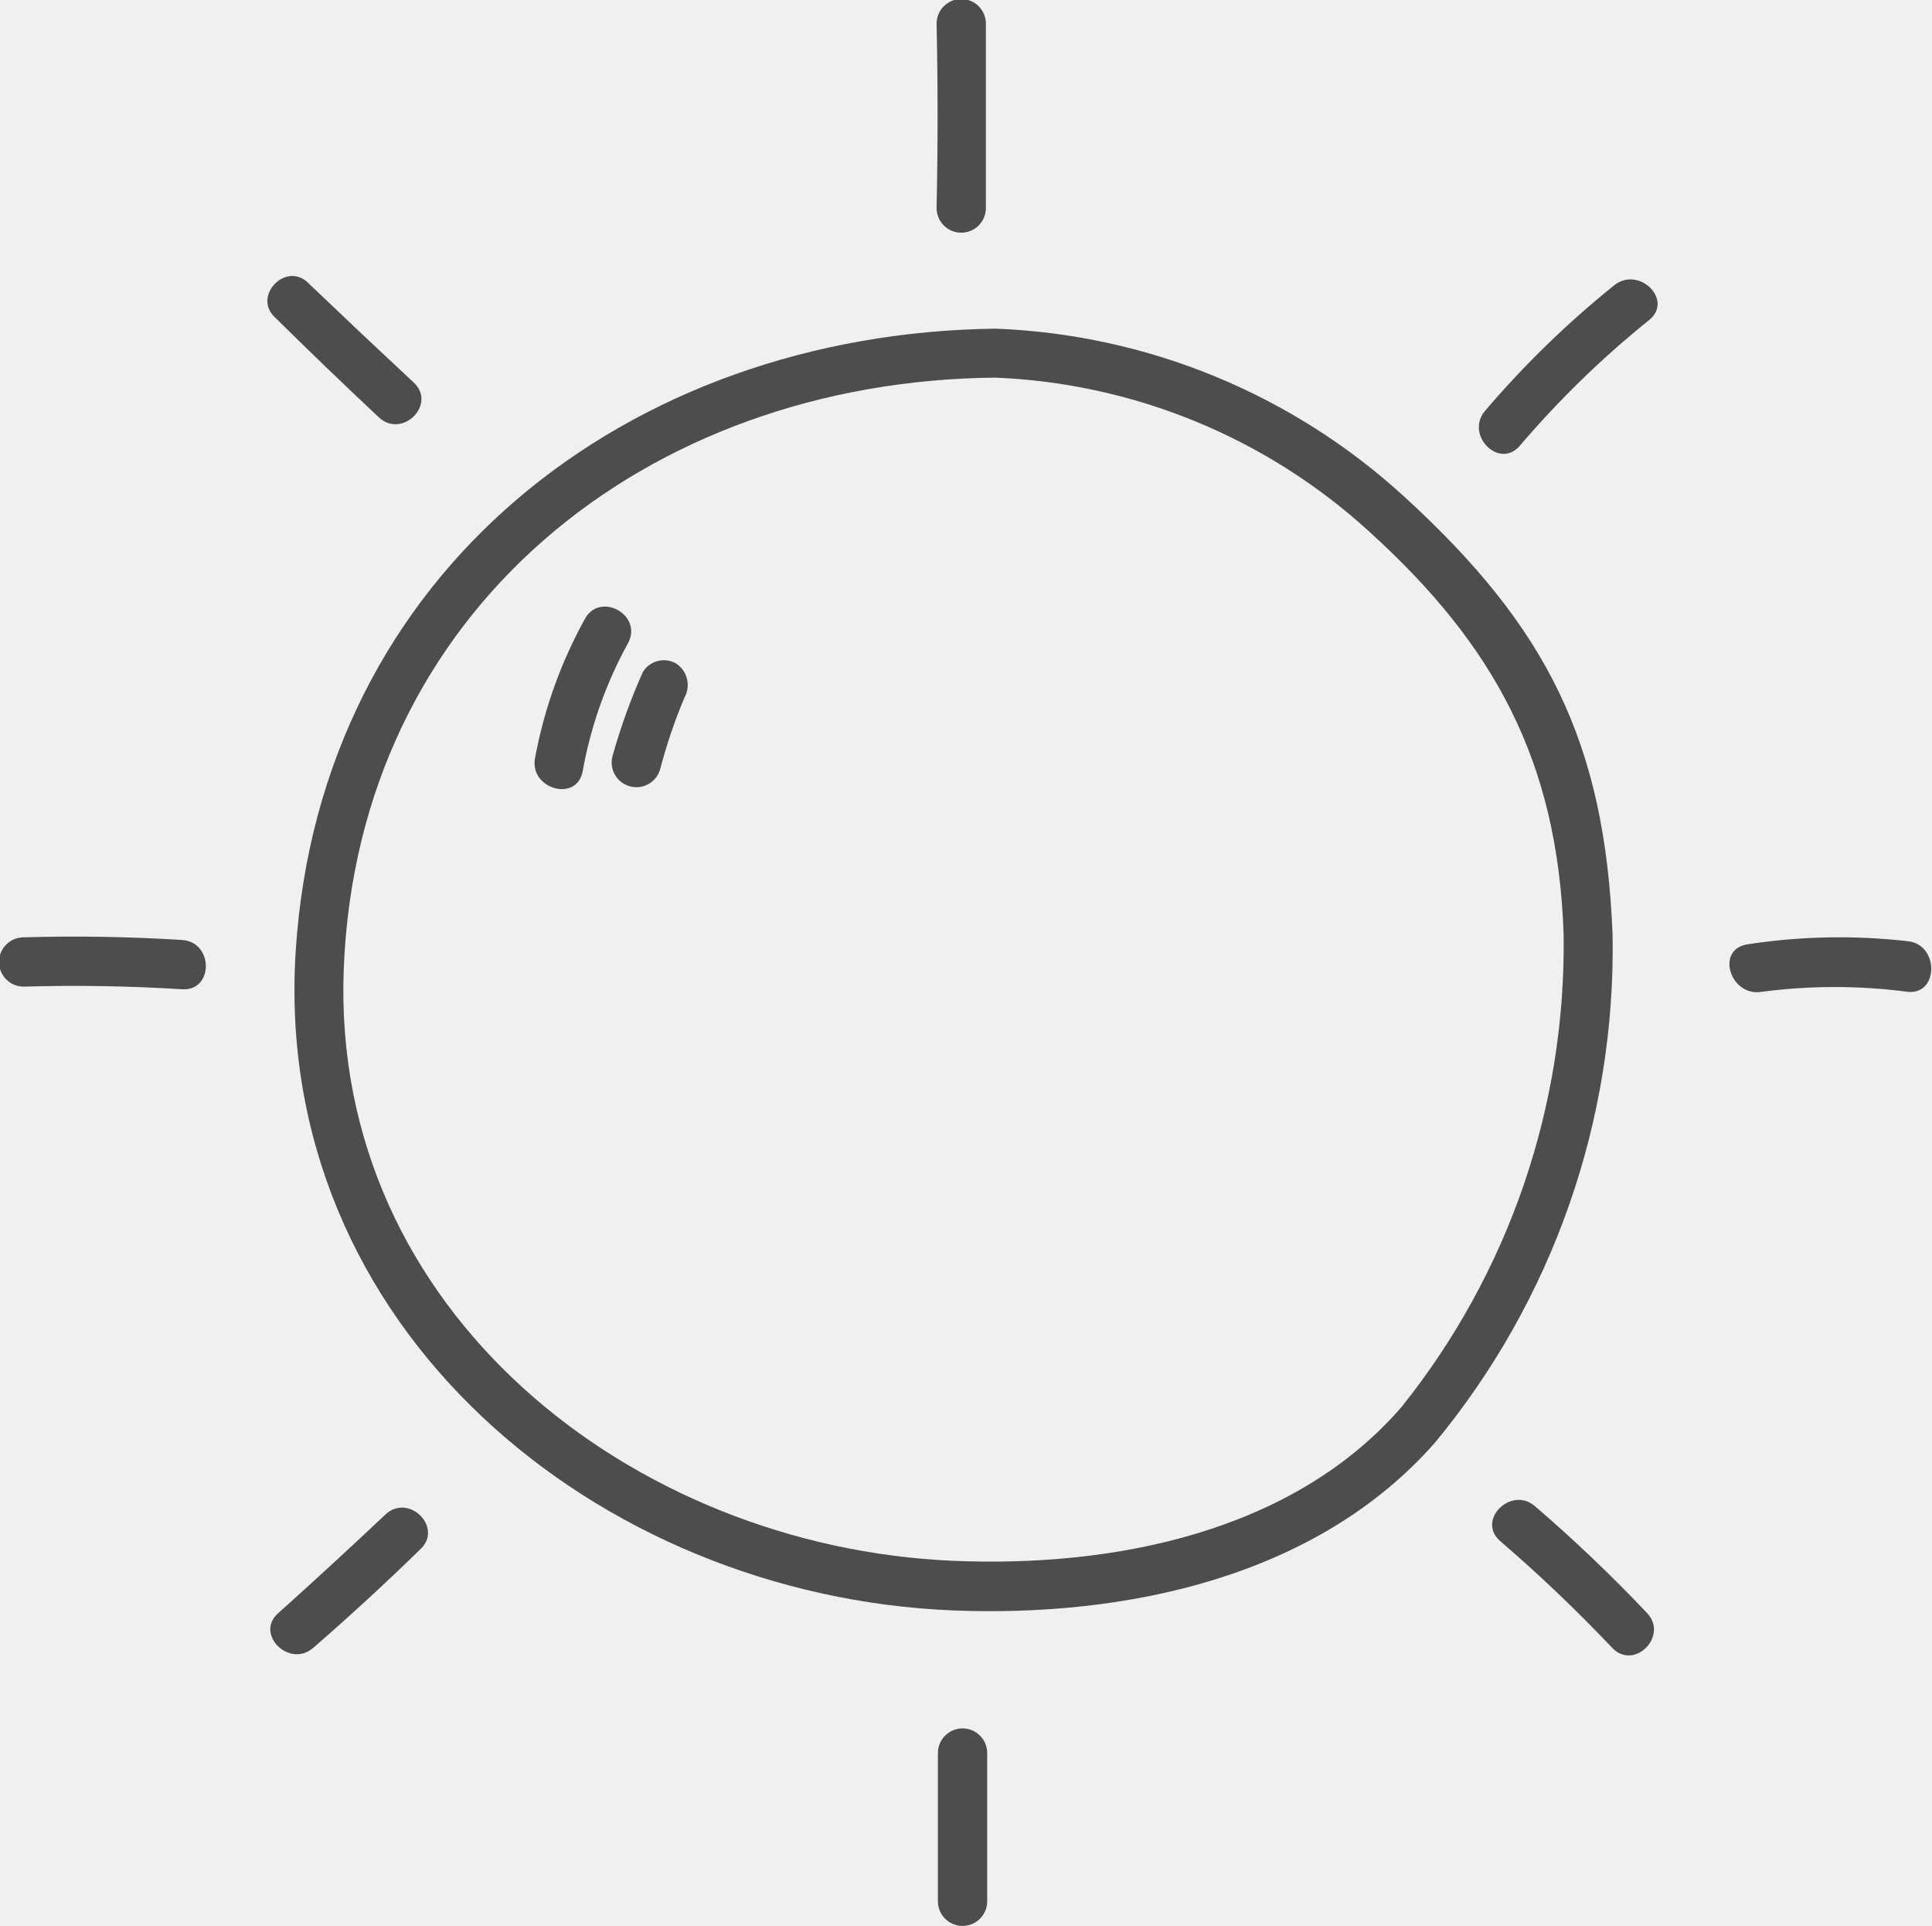
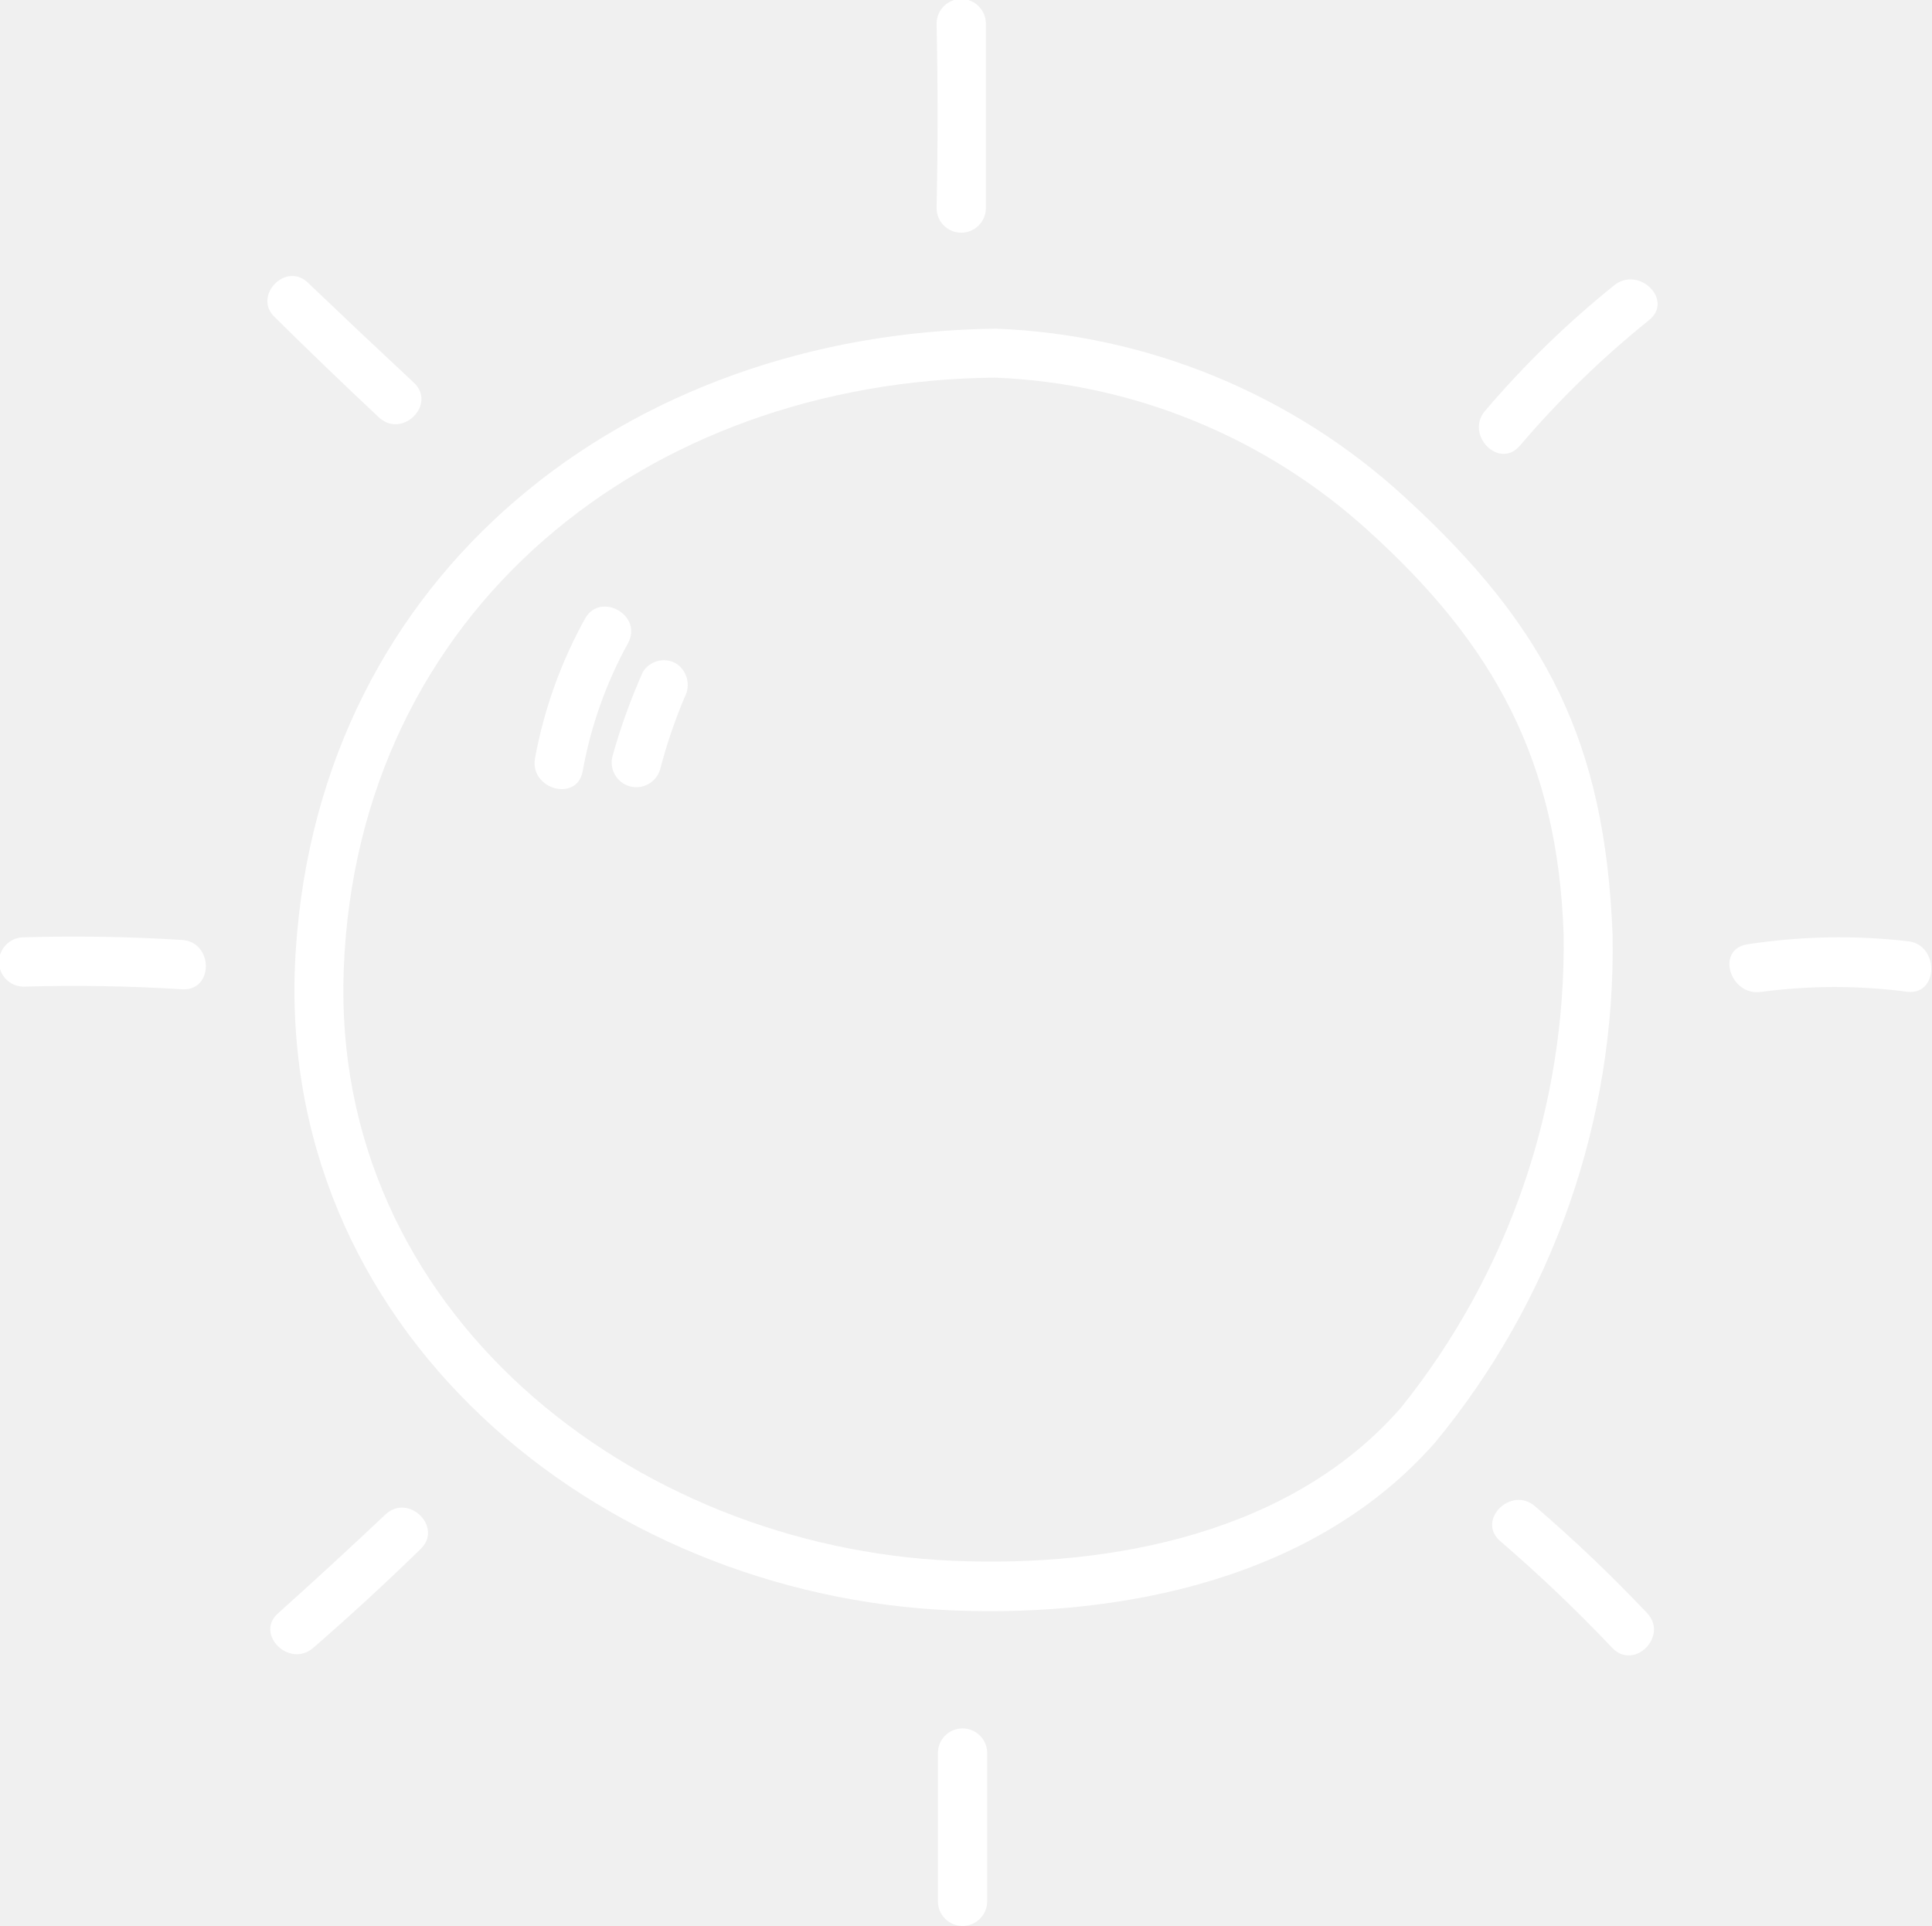
<svg xmlns="http://www.w3.org/2000/svg" viewBox="0 0 58.79 58.58">
  <defs>
-     <style>.cls-1{fill:#4d4d4d;}</style>
+     <style>.cls-1{fill:#fff;}</style>
  </defs>
  <g data-name="Layer 2" id="Layer_2">
    <g id="icon">
      <path class="cls-1" d="M42.74,15.12A19.51,19.51,0,0,0,30.3,10C19.08,10.14,9.75,17.42,9,28.91S18.18,48.56,29,49c5.25.21,11.06-1,14.67-5.11a23.59,23.59,0,0,0,5.4-15.45C48.84,22.58,47.06,19.07,42.74,15.12Zm-.1,27.7C39.33,46.63,33.87,47.7,29,47.49c-9.75-.42-18.94-7.59-18.54-18,.42-10.92,9.21-17.9,19.82-18a17.94,17.94,0,0,1,11.38,4.68c3.82,3.46,5.74,7,5.92,12.25A22.47,22.47,0,0,1,42.64,42.82Z" />
      <path class="cls-1" d="M30,6.33q0-2.8,0-5.61a.75.75,0,0,0-1.5,0q.06,2.8,0,5.61A.75.75,0,0,0,30,6.33Z" />
      <path class="cls-1" d="M49.12,8.68a29.24,29.24,0,0,0-3.93,3.82c-.62.73.43,1.8,1.06,1.06a29.25,29.25,0,0,1,3.93-3.82C50.94,9.13,49.87,8.08,49.12,8.68Z" />
      <path class="cls-1" d="M58.07,28.64a18.38,18.38,0,0,0-4.88.09c-1,.14-.55,1.59.4,1.45a17,17,0,0,1,4.48,0C59,30.25,59,28.75,58.07,28.64Z" />
      <path class="cls-1" d="M46.71,45.83c-.73-.63-1.79.43-1.06,1.06a46,46,0,0,1,3.41,3.25c.67.7,1.72-.36,1.06-1.06A46,46,0,0,0,46.71,45.83Z" />
      <path class="cls-1" d="M28.54,53.34l0,4.51a.75.75,0,0,0,1.5,0l0-4.51A.75.75,0,0,0,28.54,53.34Z" />
      <path class="cls-1" d="M11.73,46.08q-1.6,1.51-3.26,3c-.73.63.33,1.69,1.06,1.06q1.66-1.44,3.26-3C13.5,46.48,12.44,45.42,11.73,46.08Z" />
      <path class="cls-1" d="M5.54,28.6q-2.41-.15-4.82-.08a.75.75,0,0,0,0,1.5q2.41-.07,4.82.08C6.51,30.16,6.5,28.66,5.54,28.6Z" />
      <path class="cls-1" d="M11.53,12.7c.71.66,1.77-.4,1.06-1.06q-1.61-1.5-3.18-3C8.73,7.91,7.67,9,8.36,9.65Q9.93,11.2,11.53,12.7Z" />
      <path class="cls-1" d="M17.81,18.81a14,14,0,0,0-1.53,4.26c-.17.94,1.27,1.35,1.45.4a12.72,12.72,0,0,1,1.38-3.9C19.57,18.72,18.28,18,17.81,18.81Z" />
      <path class="cls-1" d="M20.56,20.18a.75.75,0,0,0-1,.27A18.61,18.61,0,0,0,18.64,23a.75.75,0,0,0,1.45.4,16,16,0,0,1,.74-2.18A.78.78,0,0,0,20.56,20.18Z" />
    </g>
  </g>
</svg>
